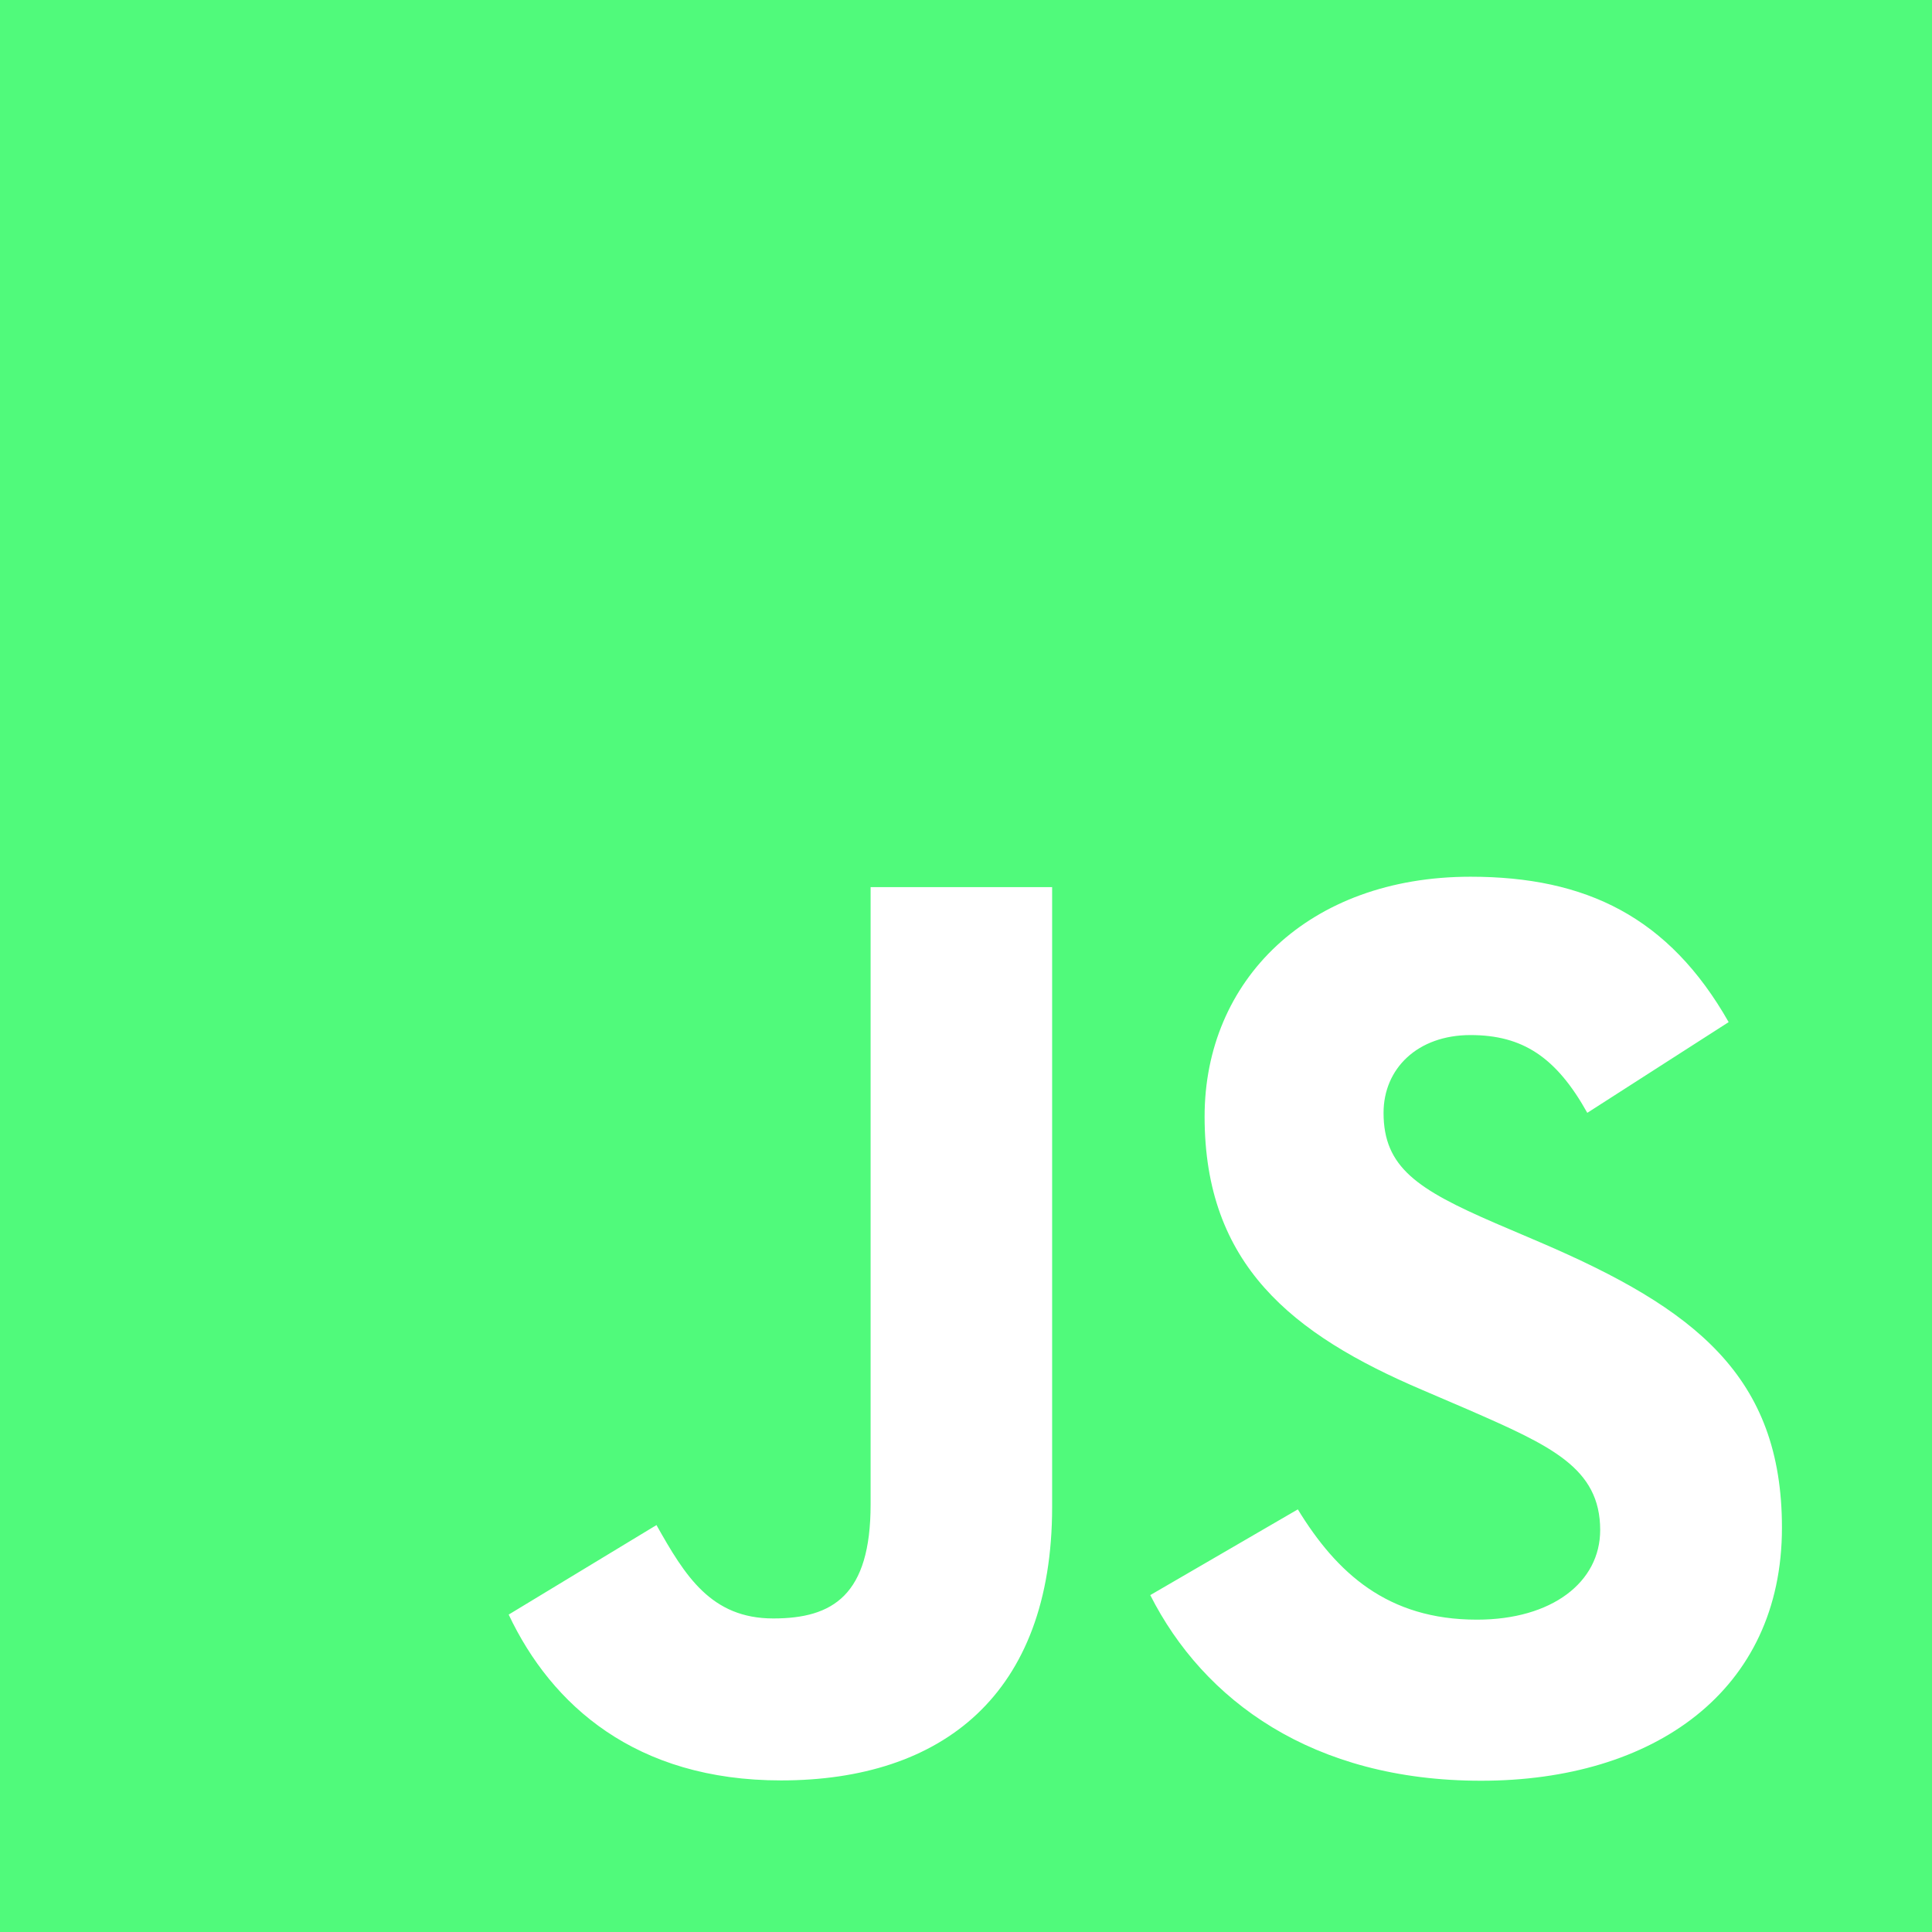
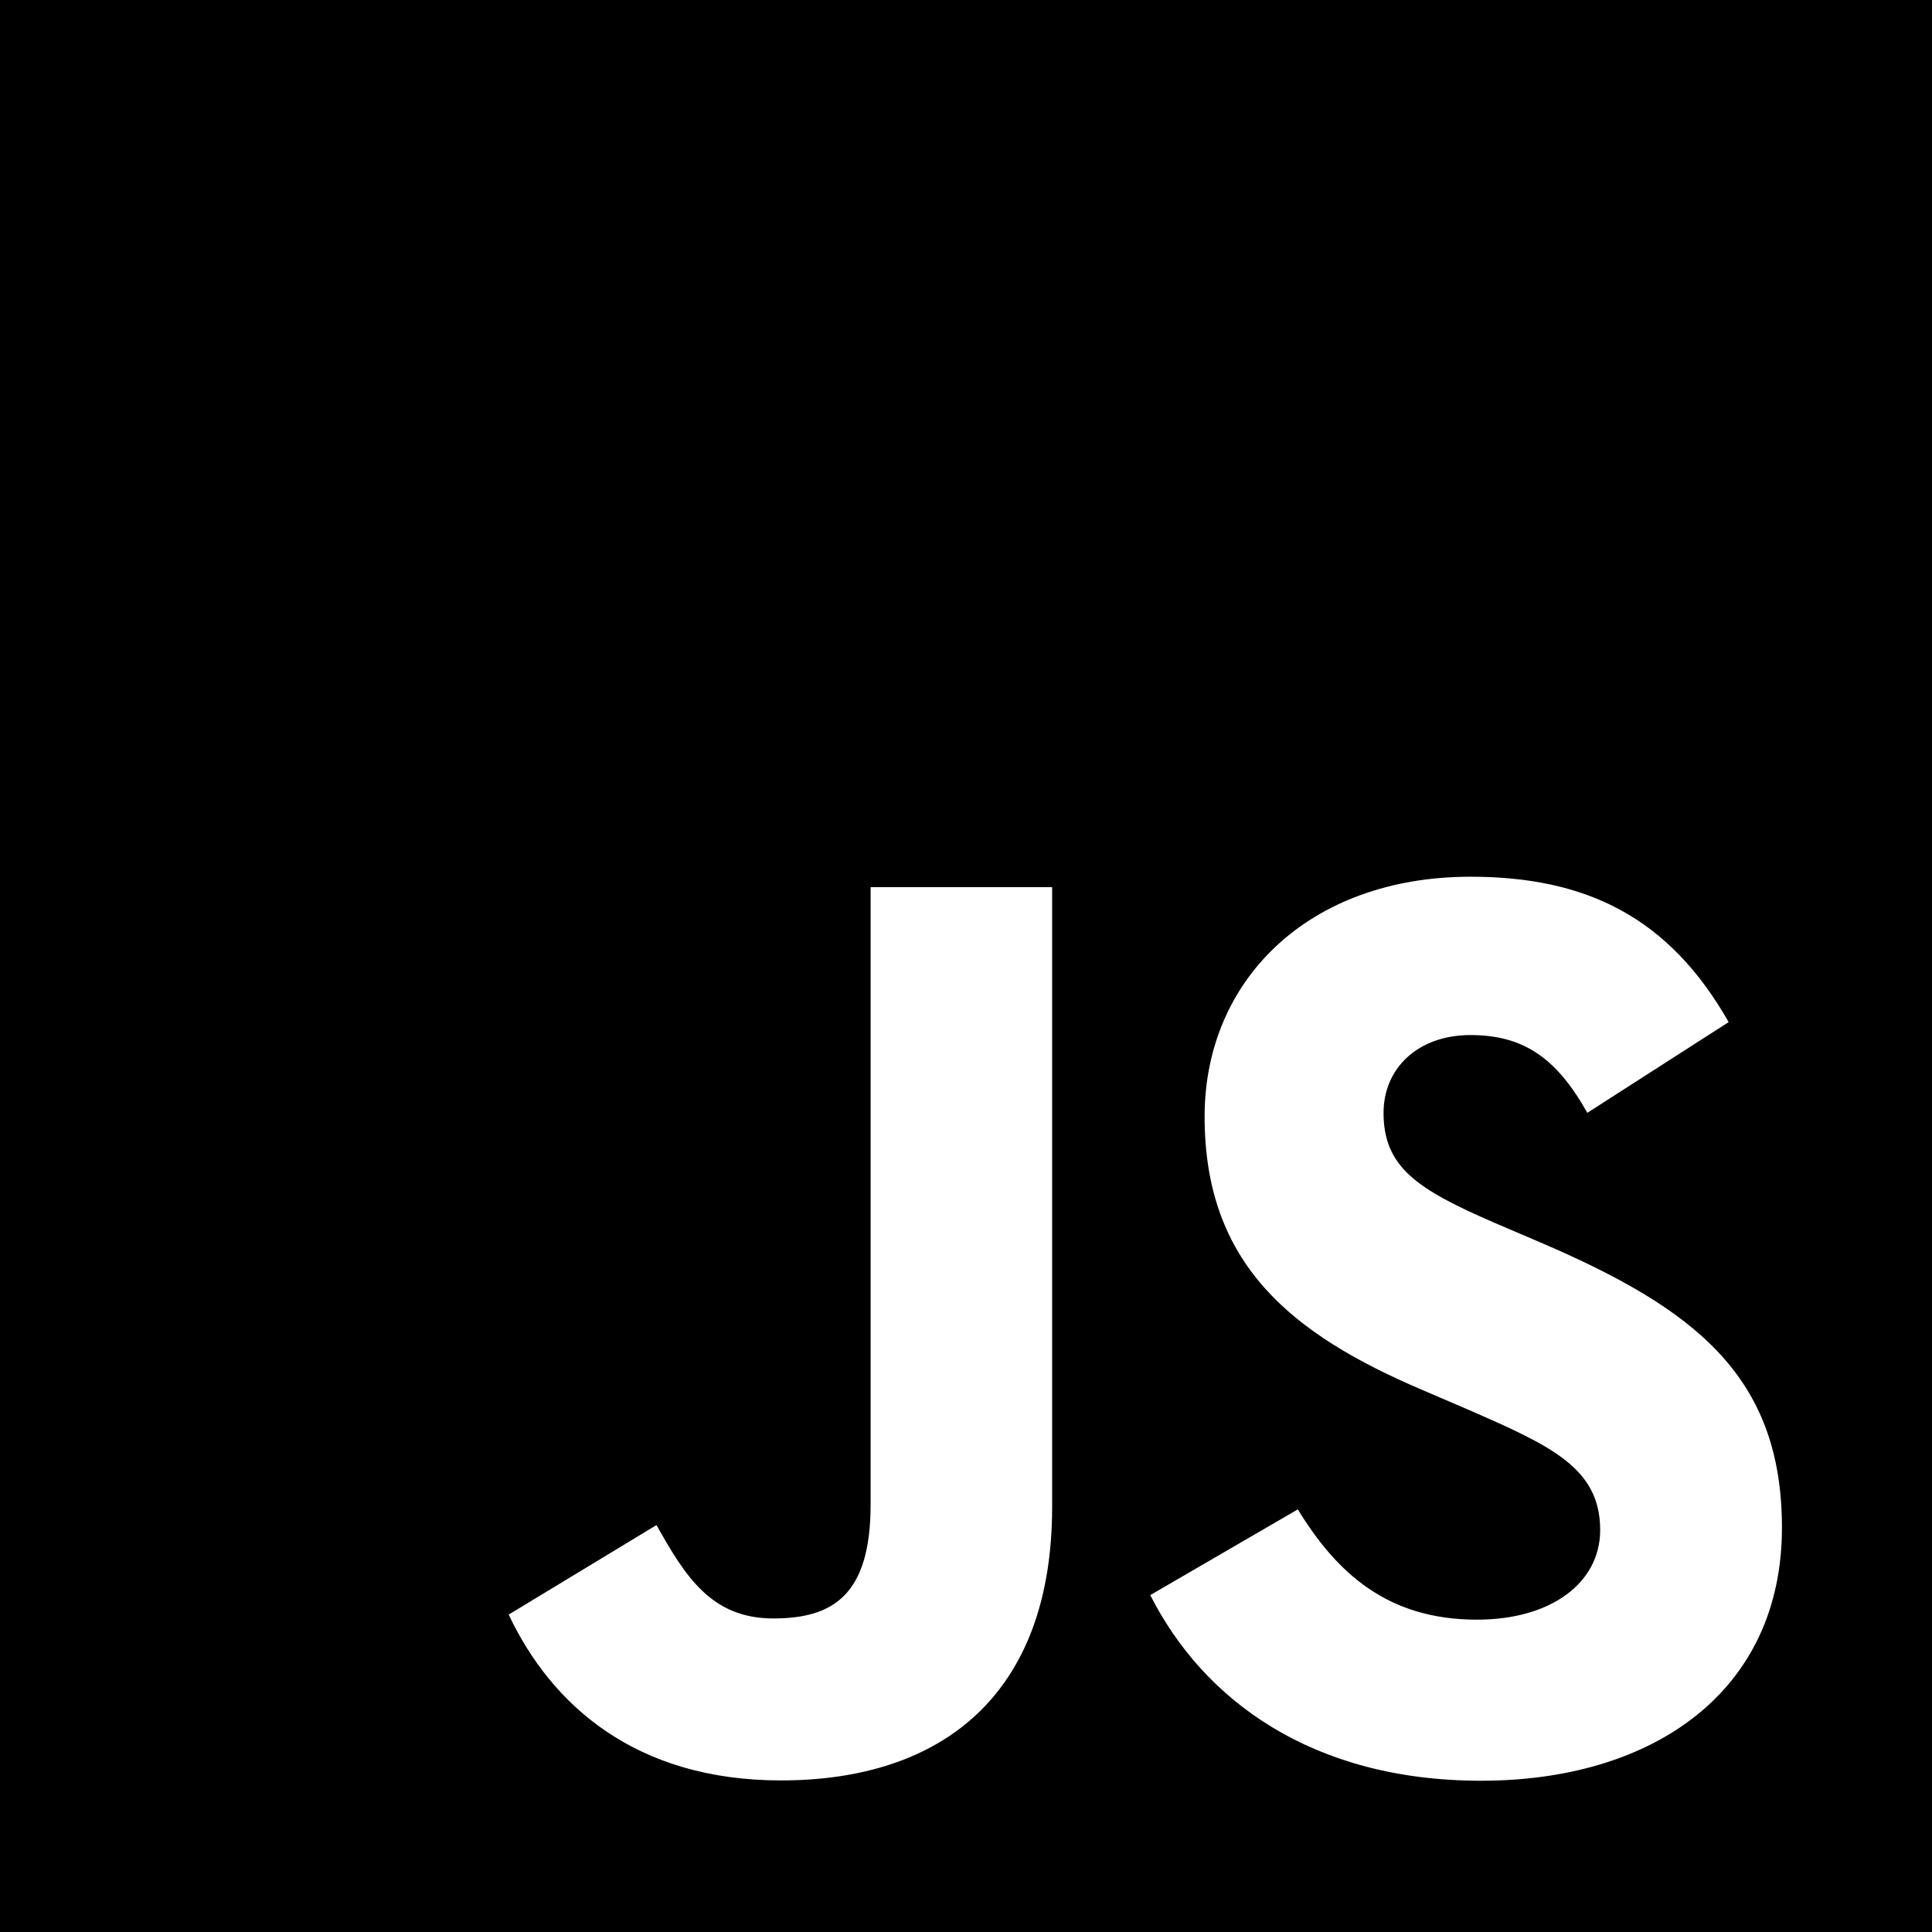
- <svg xmlns="http://www.w3.org/2000/svg" width="800px" height="800px" viewBox="0 0 24 24" fill="#f8f8f2">
-   <path fill-rule="evenodd" clip-rule="evenodd" d="M0 0H24V24H0V0ZM18.347 20.12C17.234 20.12 16.605 19.539 16.122 18.75L14.289 19.815C14.951 21.123 16.304 22.121 18.399 22.121C20.541 22.121 22.136 21.009 22.136 18.978C22.136 17.095 21.054 16.257 19.138 15.435L18.574 15.194C17.607 14.775 17.187 14.501 17.187 13.824C17.187 13.277 17.606 12.858 18.267 12.858C18.914 12.858 19.331 13.131 19.718 13.824L21.474 12.697C20.731 11.39 19.701 10.891 18.267 10.891C16.253 10.891 14.964 12.179 14.964 13.87C14.964 15.706 16.045 16.575 17.672 17.268L18.236 17.51C19.265 17.96 19.878 18.234 19.878 19.007C19.878 19.653 19.281 20.12 18.347 20.12ZM9.606 20.105C8.832 20.105 8.509 19.574 8.155 18.945L6.319 20.057C6.851 21.183 7.897 22.117 9.702 22.117C11.701 22.117 13.07 21.054 13.07 18.719V11.02H10.815V18.688C10.815 19.816 10.347 20.105 9.606 20.105Z" fill="#50fa7b" />
+ <svg xmlns="http://www.w3.org/2000/svg" width="800px" height="800px" viewBox="0 0 24 24" fill="#000">
+   <path fill-rule="evenodd" clip-rule="evenodd" d="M0 0H24V24H0V0ZM18.347 20.12C17.234 20.12 16.605 19.539 16.122 18.75L14.289 19.815C14.951 21.123 16.304 22.121 18.399 22.121C20.541 22.121 22.136 21.009 22.136 18.978C22.136 17.095 21.054 16.257 19.138 15.435L18.574 15.194C17.607 14.775 17.187 14.501 17.187 13.824C17.187 13.277 17.606 12.858 18.267 12.858C18.914 12.858 19.331 13.131 19.718 13.824L21.474 12.697C20.731 11.39 19.701 10.891 18.267 10.891C16.253 10.891 14.964 12.179 14.964 13.87C14.964 15.706 16.045 16.575 17.672 17.268L18.236 17.51C19.265 17.96 19.878 18.234 19.878 19.007C19.878 19.653 19.281 20.12 18.347 20.12ZM9.606 20.105C8.832 20.105 8.509 19.574 8.155 18.945L6.319 20.057C6.851 21.183 7.897 22.117 9.702 22.117C11.701 22.117 13.07 21.054 13.07 18.719V11.02H10.815V18.688C10.815 19.816 10.347 20.105 9.606 20.105Z" fill="#000" />
</svg>
